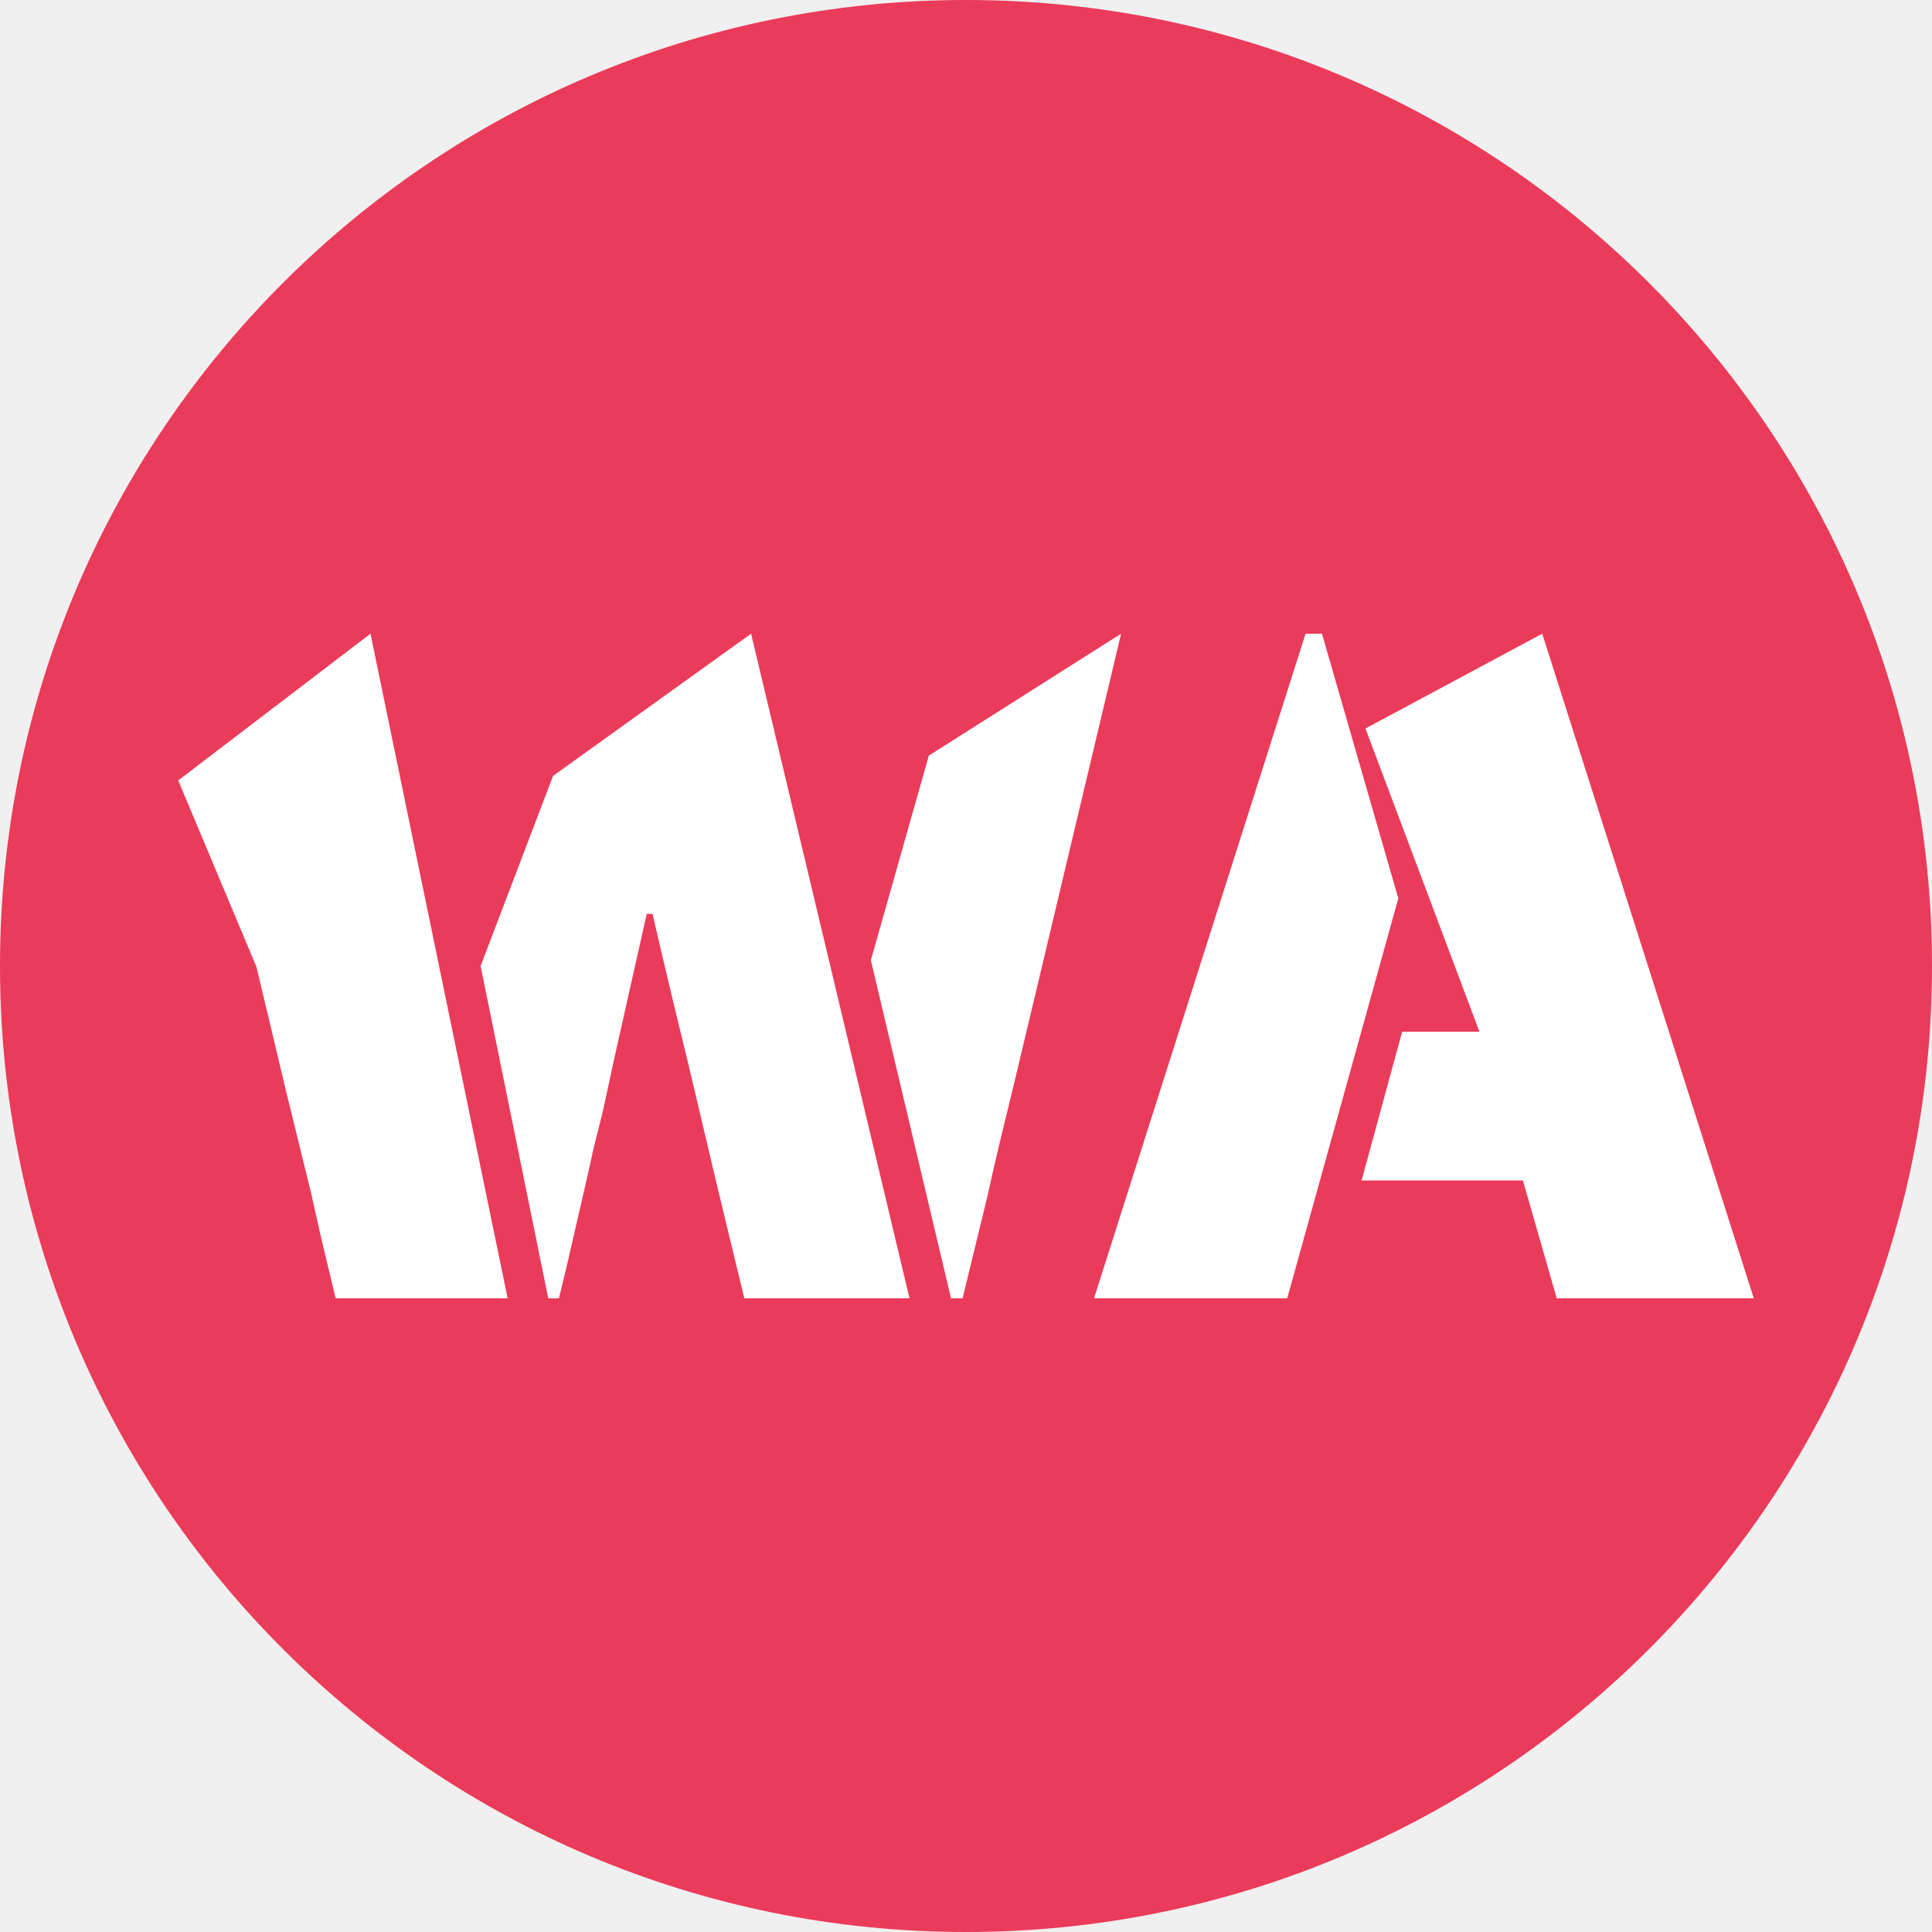
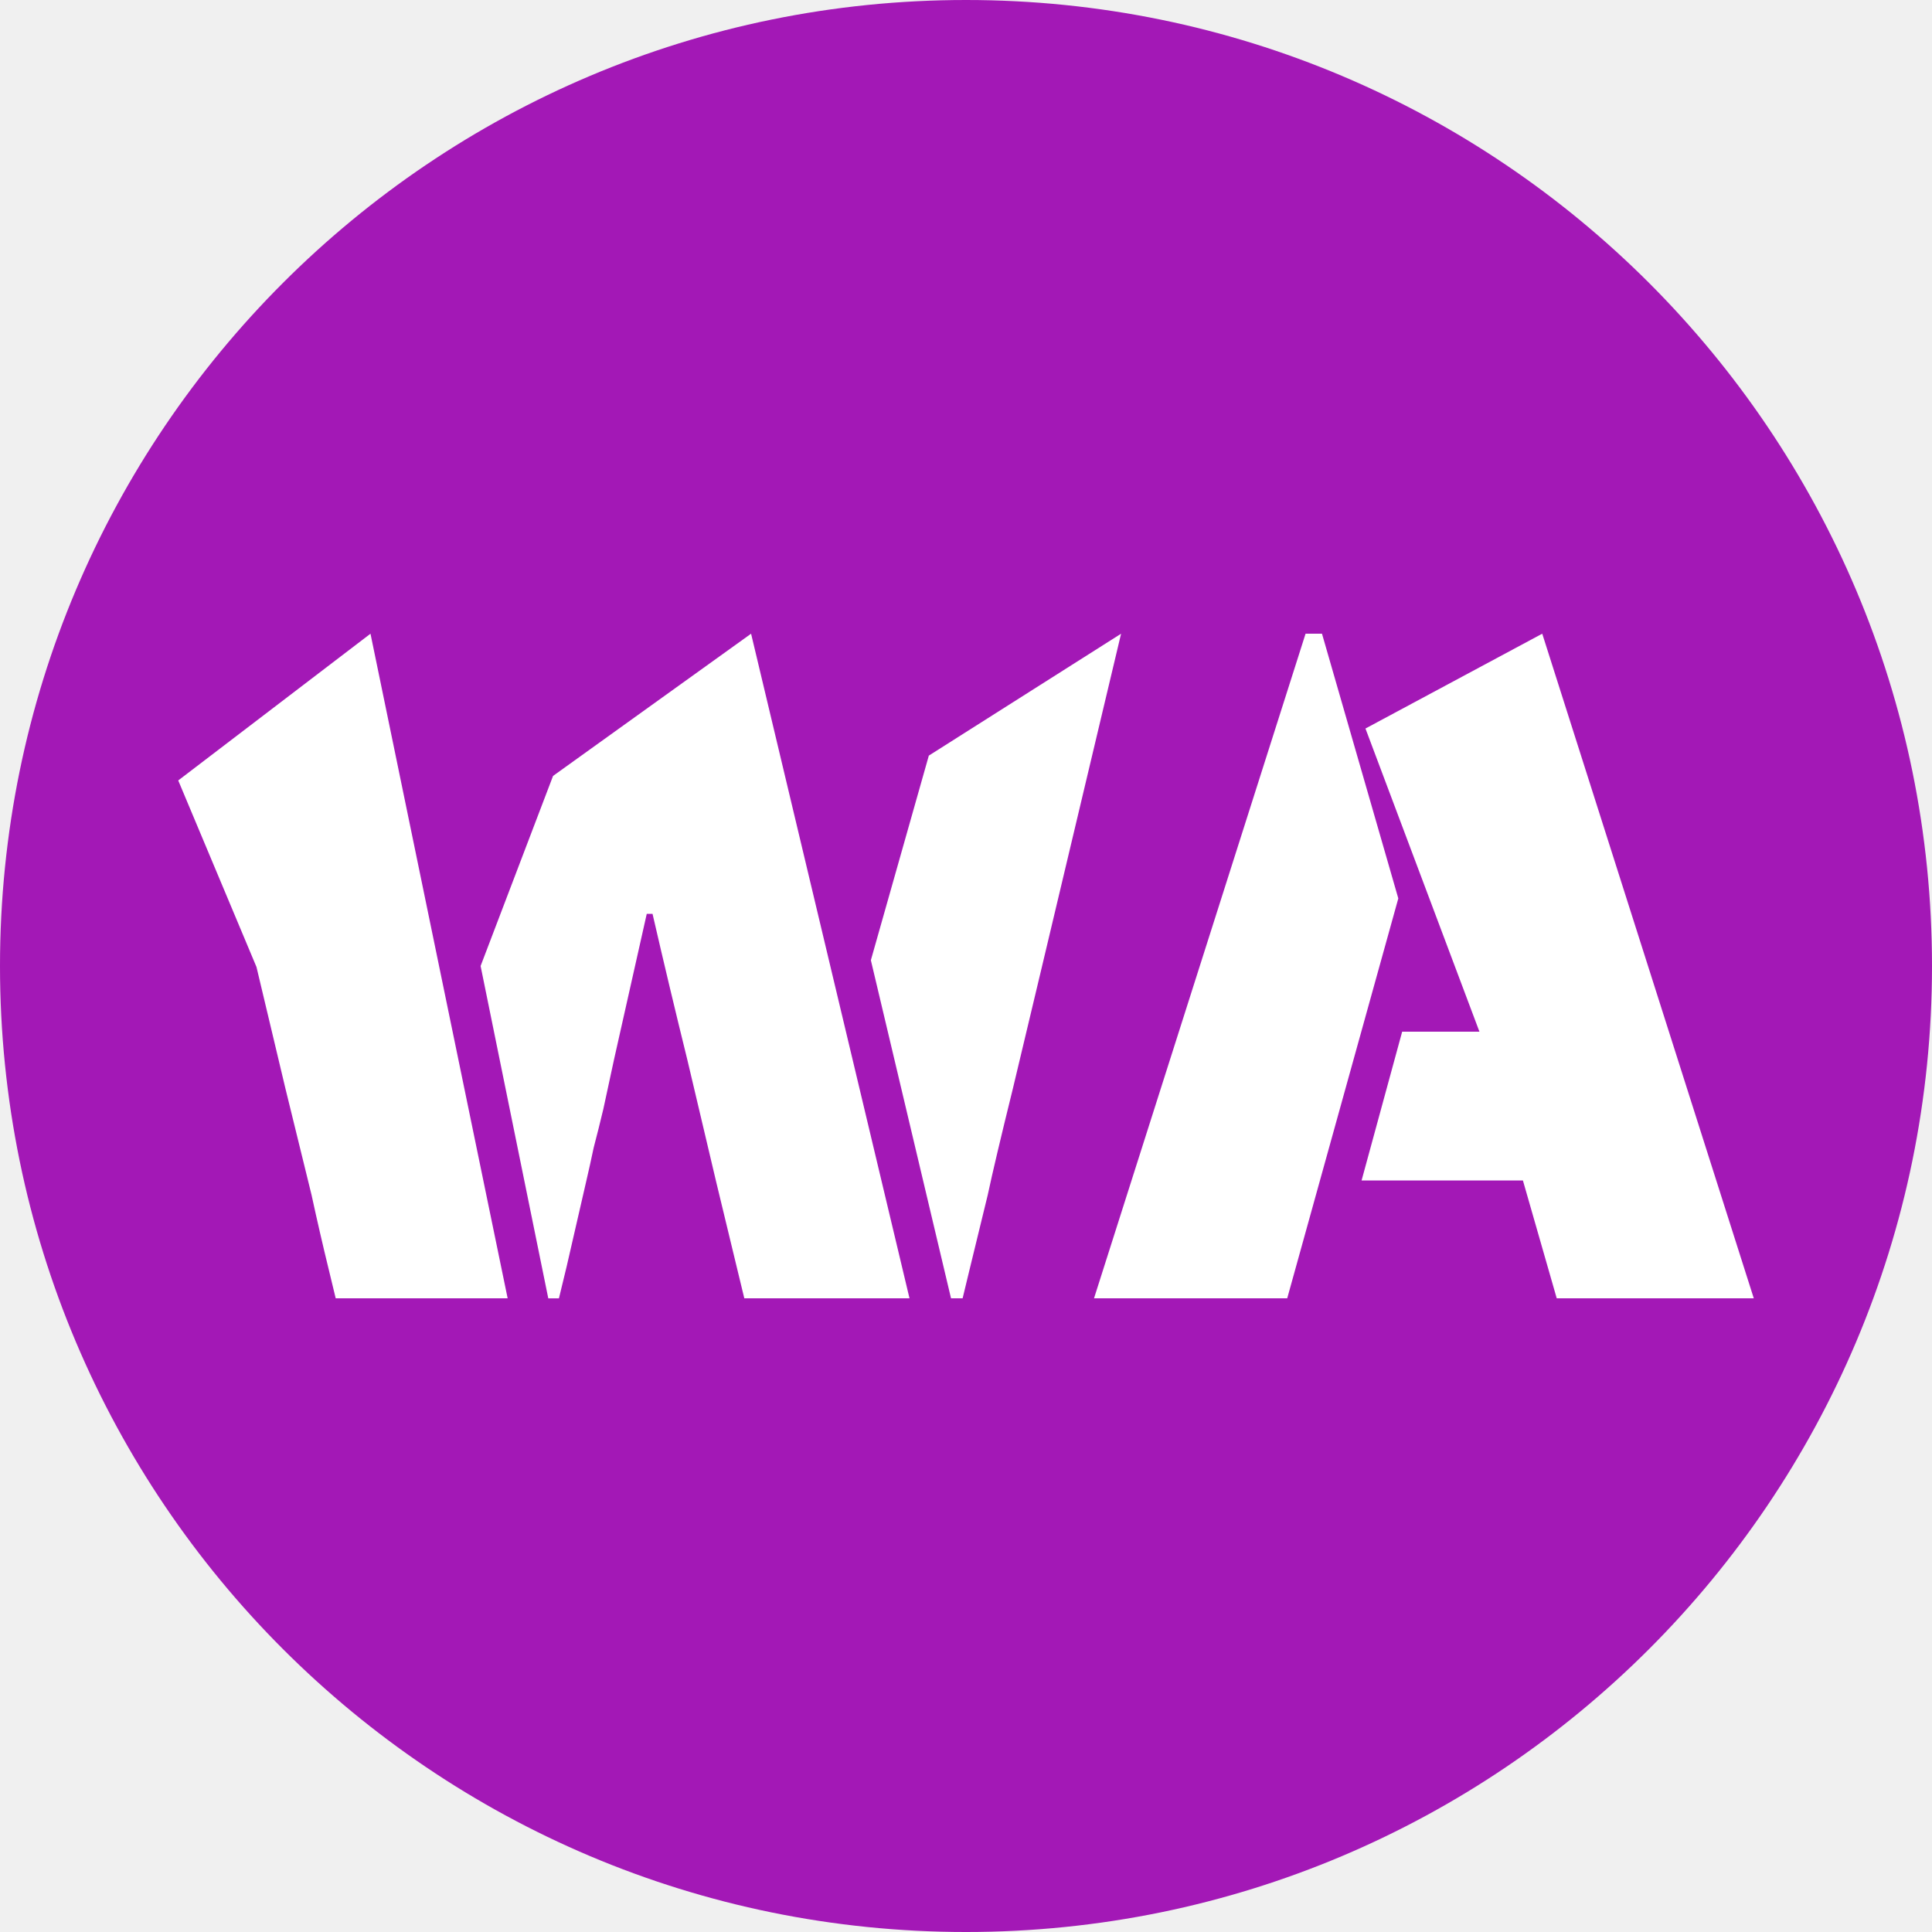
<svg xmlns="http://www.w3.org/2000/svg" xml:space="preserve" width="2560" height="2560" version="1.1" viewBox="0 0 677.333 677.333">
  <g stroke-width=".265">
-     <path d="M677.334 338.667a338.667 338.667 0 0 1-338.667 338.667A338.667 338.667 0 0 1 0 338.667 338.667 338.667 0 0 1 338.667 0a338.667 338.667 0 0 1 338.667 338.667Z" fill="#eb3b5a" />
+     <path d="M677.334 338.667a338.667 338.667 0 0 1-338.667 338.667A338.667 338.667 0 0 1 0 338.667 338.667 338.667 0 0 1 338.667 0a338.667 338.667 0 0 1 338.667 338.667Z" fill="#a318b6" />
    <path d="M115.32 445.347a1028.667 1028.667 0 0 1-6.093-26.413l-9.147-37.254-10.16-42.666-27.433-65.4 67.4-51.447 48.086 233h-60.28zm53.173-106.68 25.4-66.64 69.427-49.86 55.54 233h-57.913l-2.707-11.173-7.113-29.467-10.16-43a3339.135 3339.135 0 0 1-12.194-51.134h-2.033l-11.487 51.134-3.726 17.273c-1.134 4.74-2.26 9.26-3.387 13.547a540.467 540.467 0 0 1-2.707 12.2l-6.773 29.467-2.707 11.166h-3.733zm136.82-2.027 20.32-71.733 67.4-42.734L365.268 339l-10.173 42.667c-4.294 17.393-7.227 29.813-8.807 37.267l-6.433 26.406-2.374 9.827h-4.066zm152.4-114.467h5.76l26.754 92.8-38.947 140.2h-67.733zm76.2 191.68h-56.56L491.58 361.7h27.094l-39.96-106.293 61.973-33.24 74.167 233h-69.087z" fill="#fff" />
  </g>
</svg>
